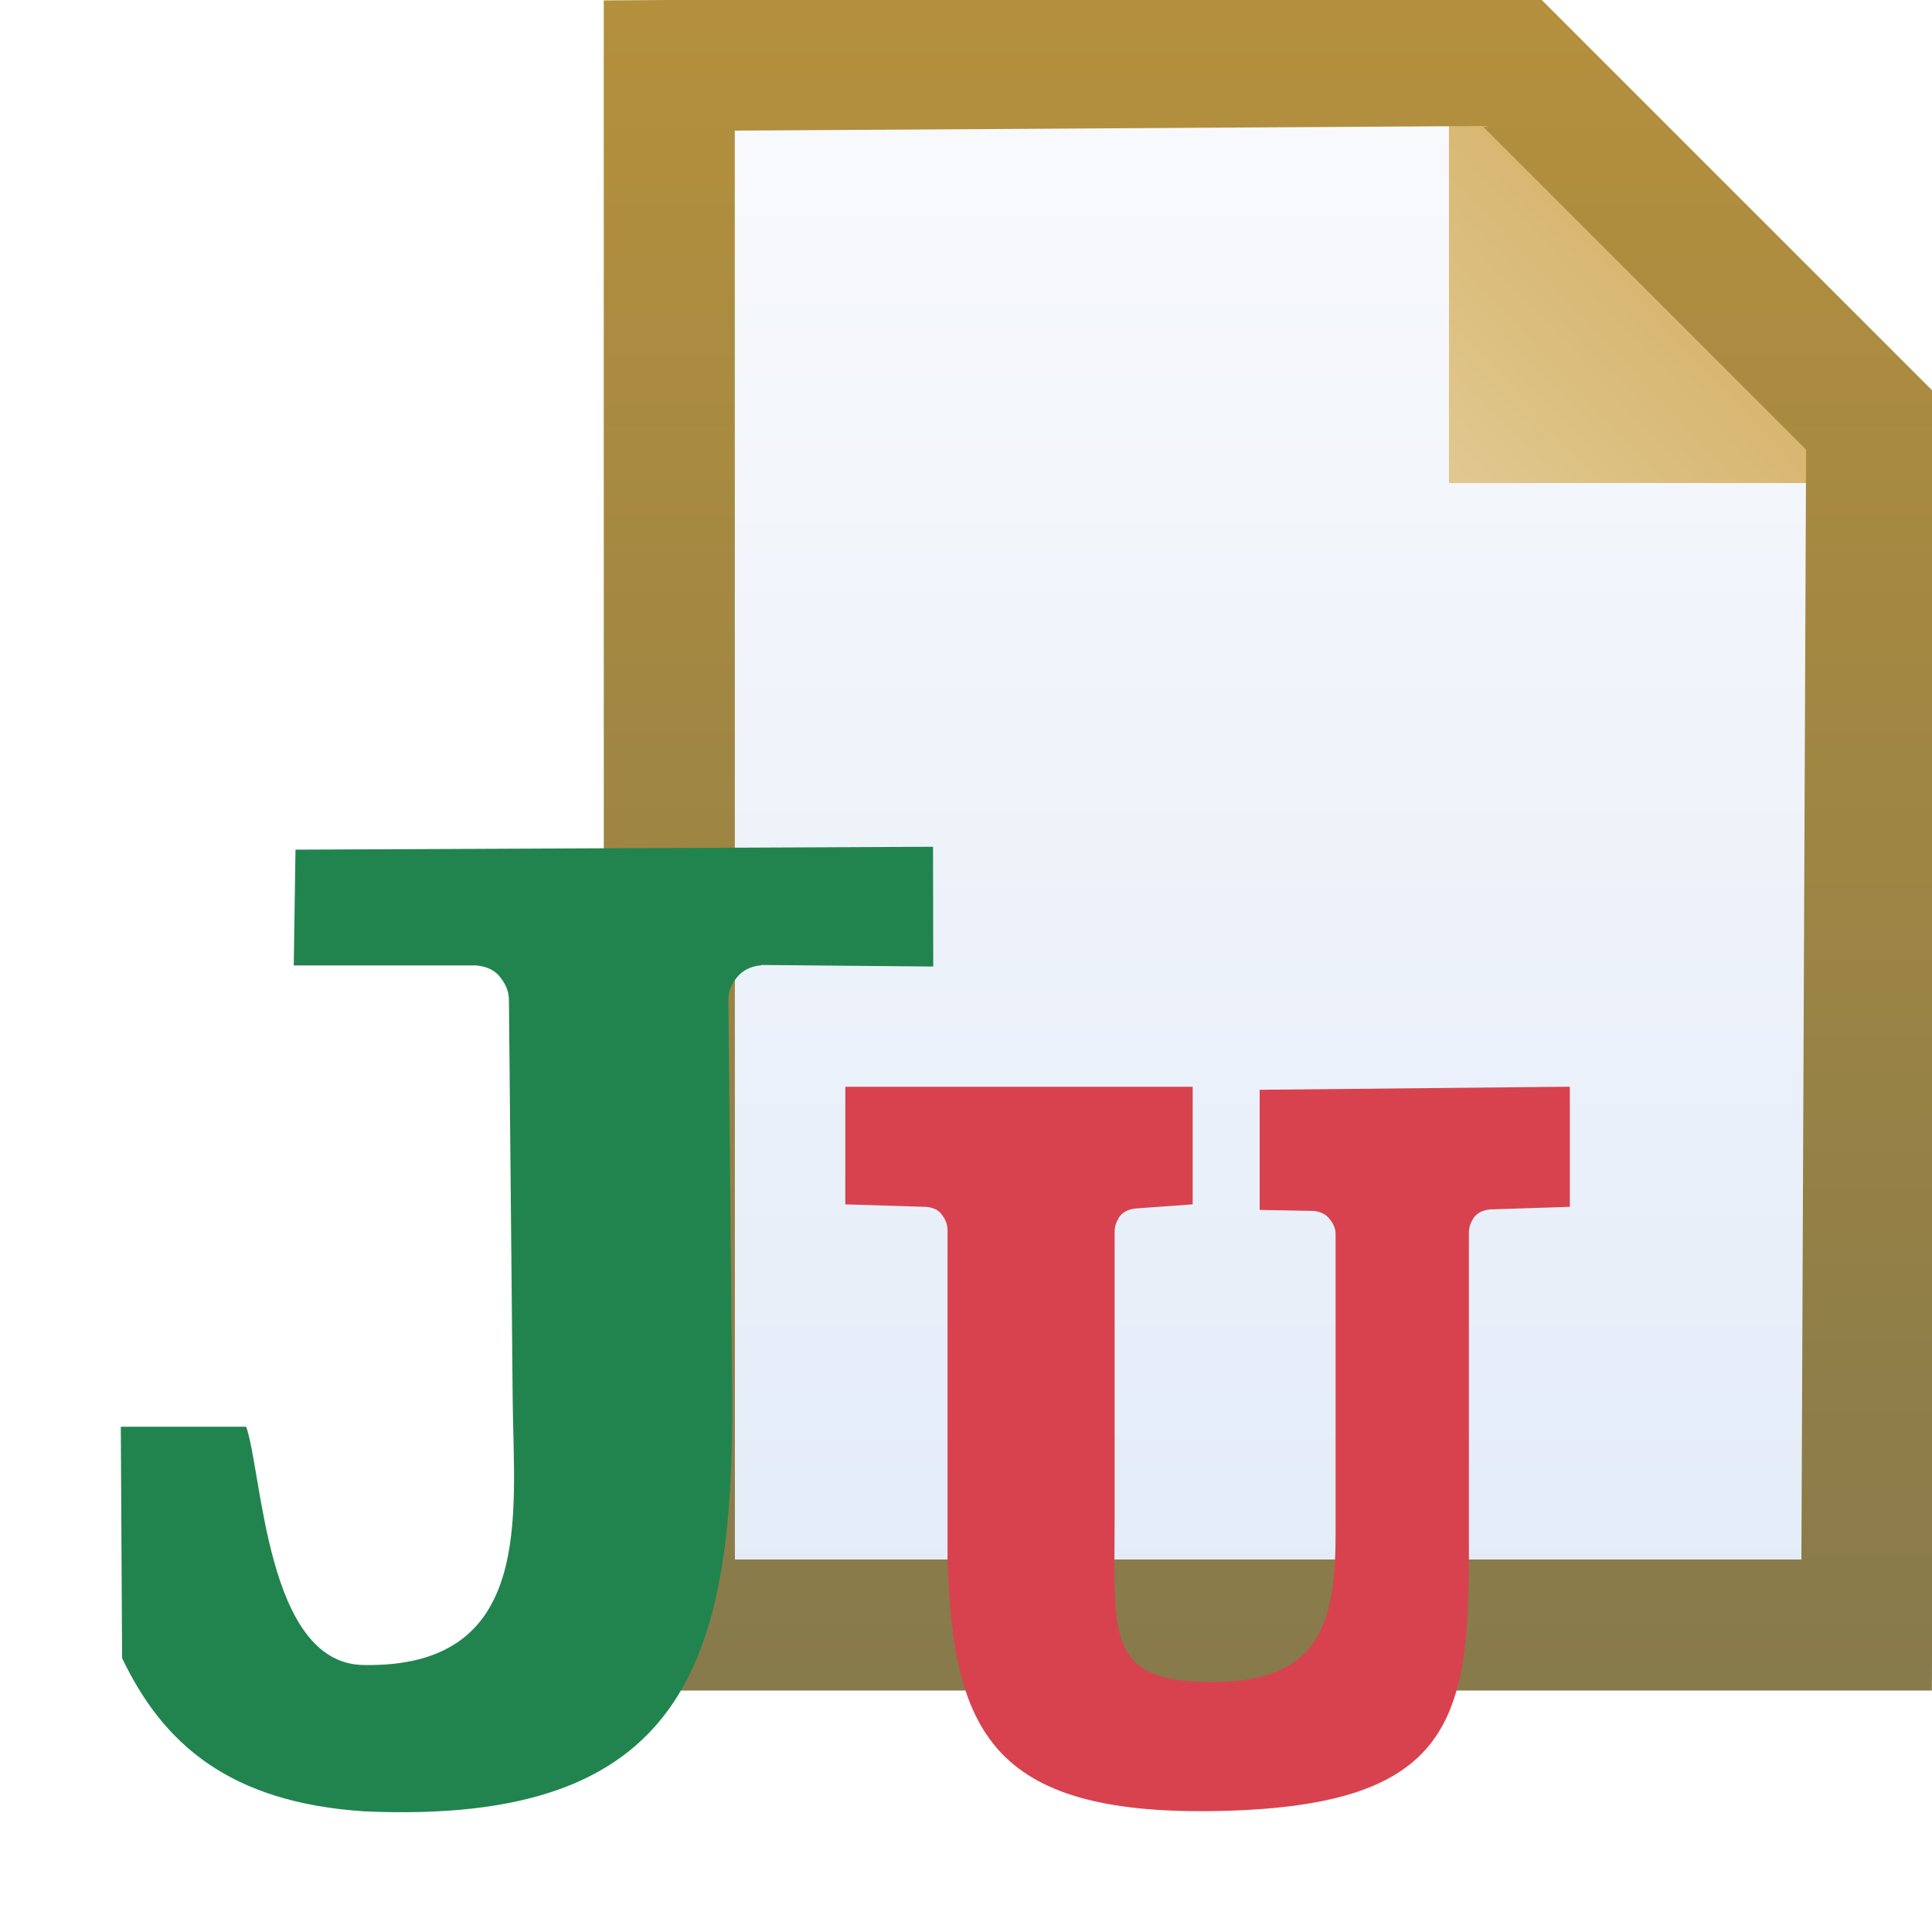
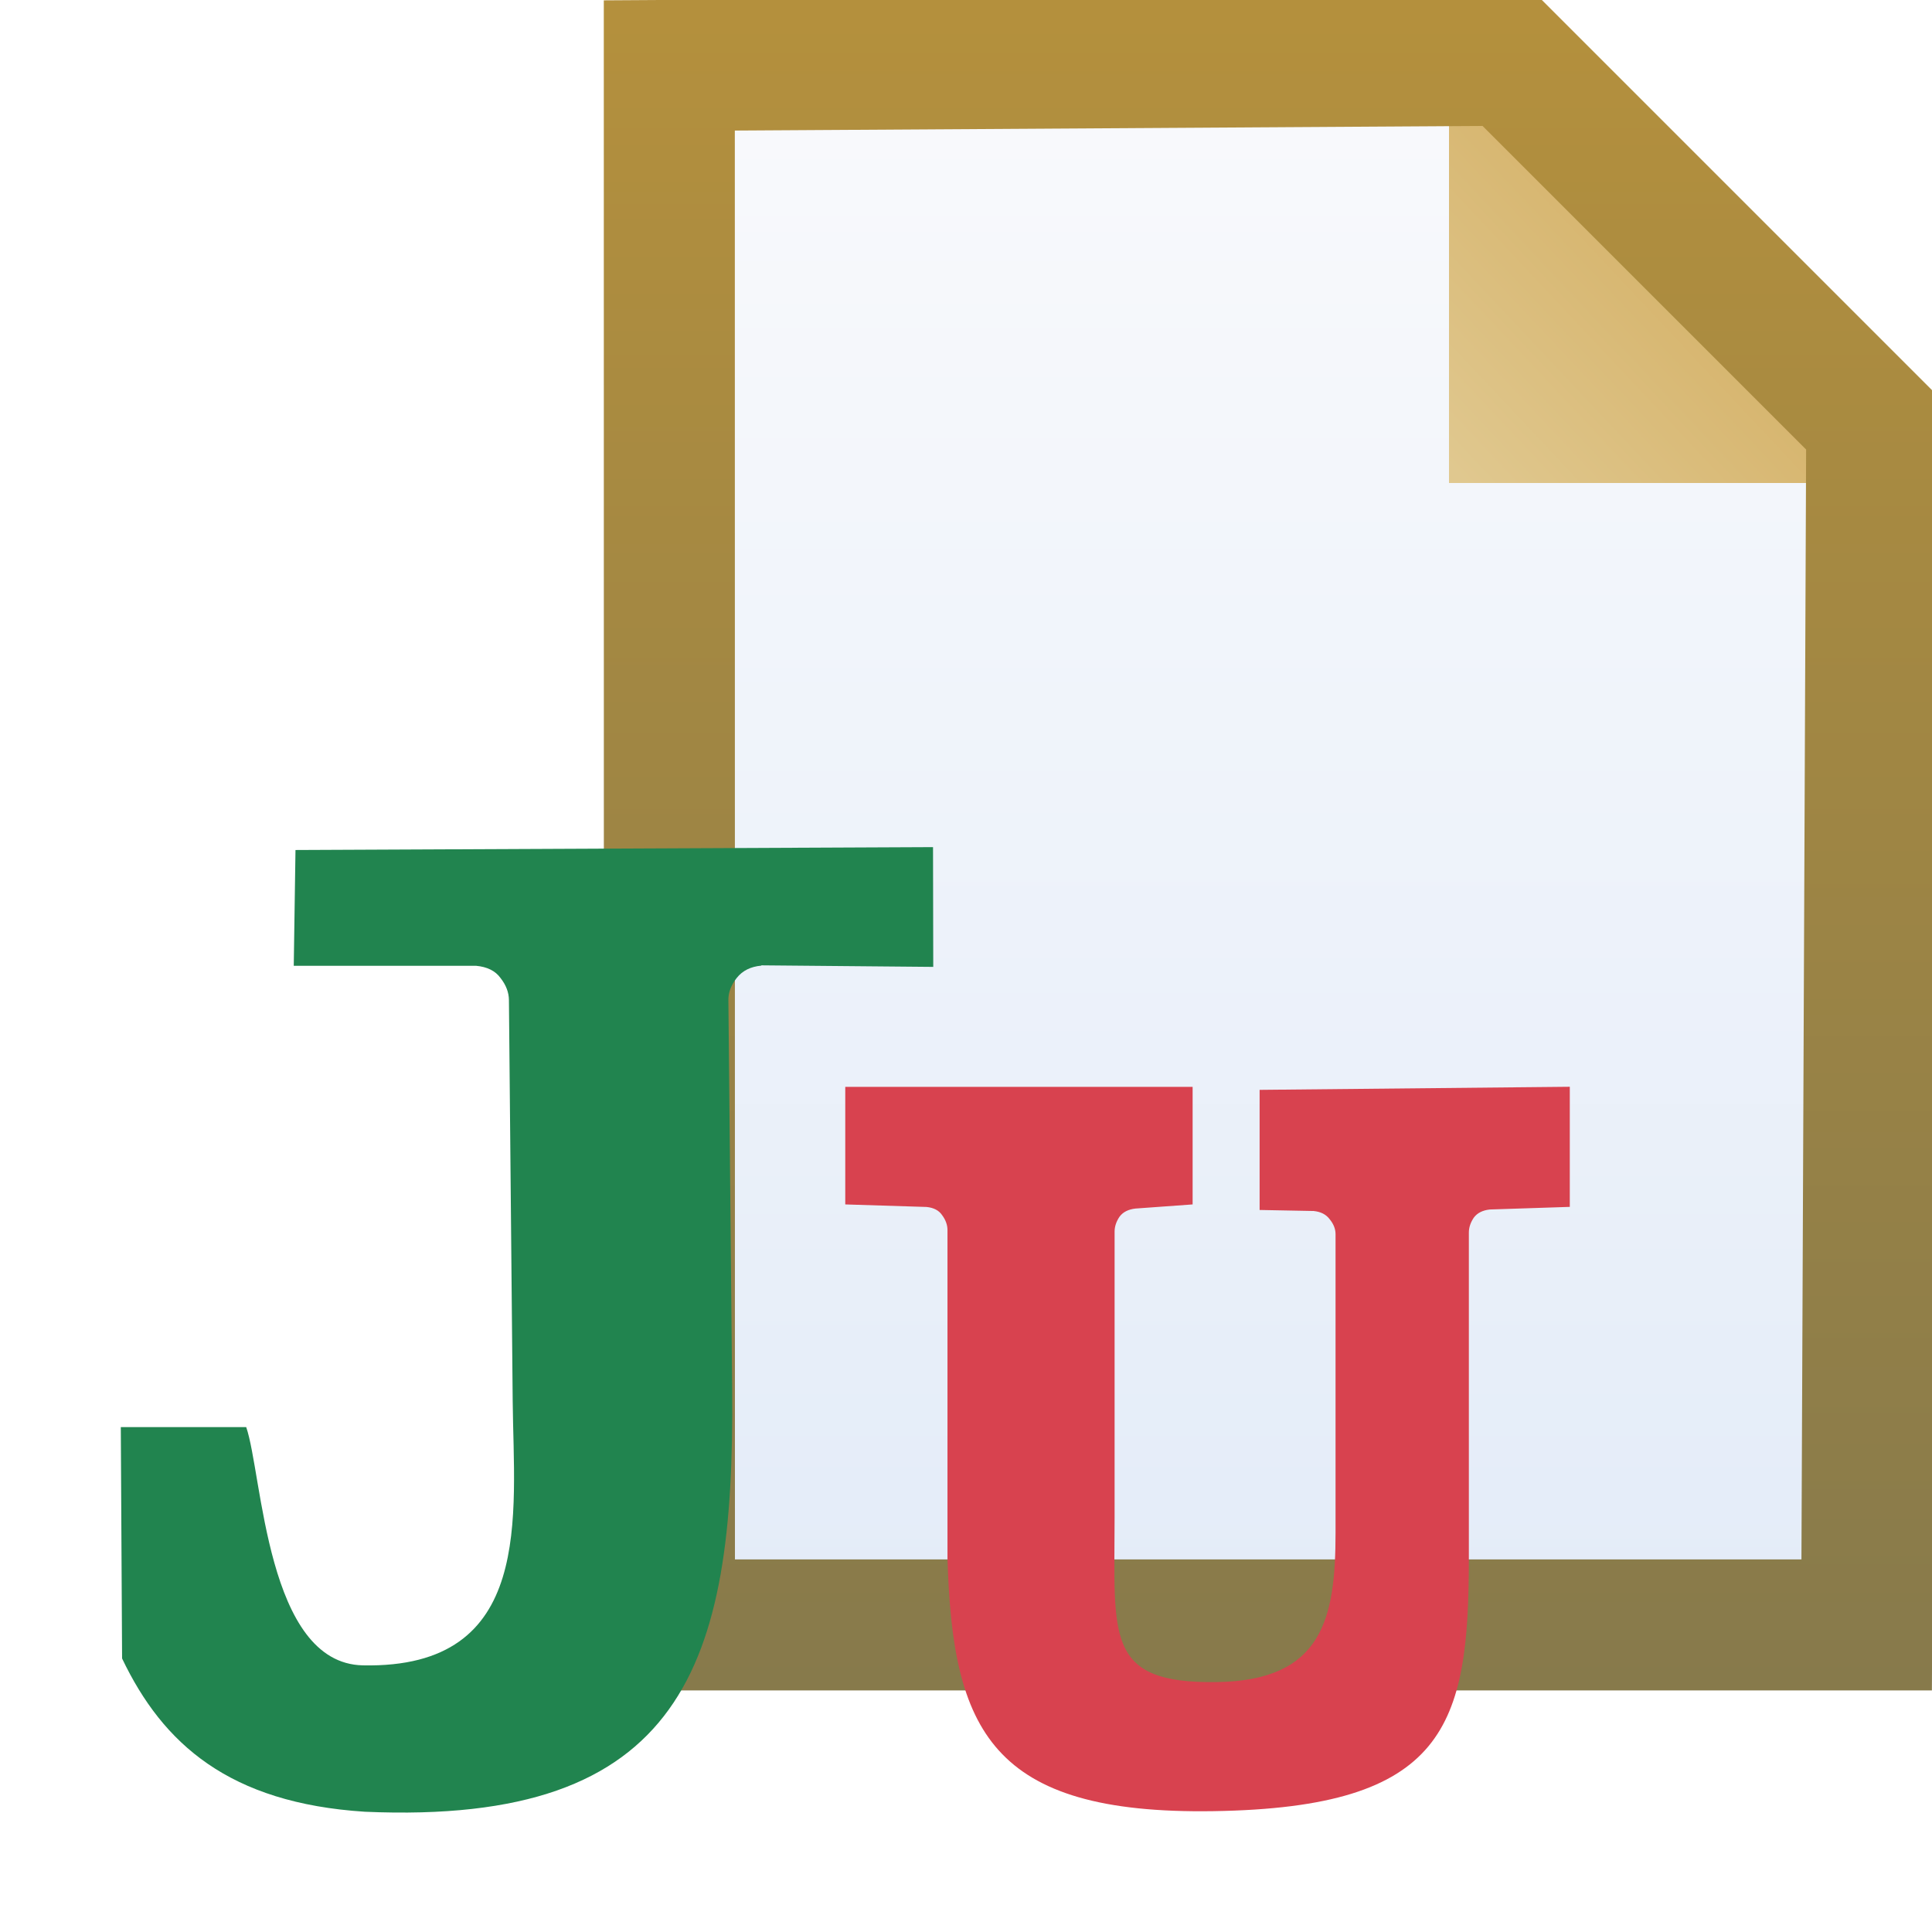
- <svg xmlns="http://www.w3.org/2000/svg" xmlns:xlink="http://www.w3.org/1999/xlink" version="1.1" id="svg2" height="16" width="16">
-   <defs id="defs4">
-     <linearGradient xlink:href="#linearGradient4902-3" id="linearGradient4908-2" x1="10.545" y1="1038.578" x2="10.545" y2="1052.323" gradientUnits="userSpaceOnUse" gradientTransform="matrix(1.325696,0,0,1.27391,7.811046,-288.1865)" />
-     <linearGradient id="linearGradient4902-3">
-       <stop style="stop-color:#b4903d;stop-opacity:1" offset="0" id="stop4904-2" />
-       <stop style="stop-color:#7b744f;stop-opacity:1" offset="1" id="stop4906-2" />
+ <svg xmlns="http://www.w3.org/2000/svg" xmlns:xlink="http://www.w3.org/1999/xlink" width="16" height="16">
+   <defs>
+     <linearGradient xlink:href="#a" id="f" x1="10.545" x2="10.545" y1="1038.578" y2="1052.323" gradientTransform="matrix(1.3257 0 0 1.27391 7.811 -288.186)" gradientUnits="userSpaceOnUse" />
+     <linearGradient id="a">
+       <stop offset="0" stop-color="#b4903d" />
+       <stop offset="1" stop-color="#7b744f" />
    </linearGradient>
-     <linearGradient xlink:href="#linearGradient4894-6" id="linearGradient4900-1" x1="7.999" y1="1042.231" x2="9.987" y2="1040.33" gradientUnits="userSpaceOnUse" gradientTransform="matrix(1.005662,0,0,1.022686,13.53457,-27.25738)" />
-     <linearGradient id="linearGradient4894-6">
-       <stop style="stop-color:#e0c88f;stop-opacity:1" offset="0" id="stop4896-8" />
-       <stop style="stop-color:#d5b269;stop-opacity:1" offset="1" id="stop4898-5" />
+     <linearGradient xlink:href="#b" id="e" x1="7.999" x2="9.987" y1="1042.231" y2="1040.33" gradientTransform="matrix(1.00566 0 0 1.02269 13.535 -27.257)" gradientUnits="userSpaceOnUse" />
+     <linearGradient id="b">
+       <stop offset="0" stop-color="#e0c88f" />
+       <stop offset="1" stop-color="#d5b269" />
    </linearGradient>
-     <linearGradient y2="1051.838" x2="9.895" y1="1039.153" x1="9.895" gradientUnits="userSpaceOnUse" id="linearGradient4101" xlink:href="#linearGradient4994-6" gradientTransform="matrix(1.385374,0,0,1.373174,6.940559,-391.7752)" />
-     <linearGradient id="linearGradient4994-6">
-       <stop style="stop-color:#f9fafc;stop-opacity:1;" offset="0" id="stop4996-1" />
-       <stop style="stop-color:#dce7f7;stop-opacity:1" offset="1" id="stop4998-89" />
+     <linearGradient xlink:href="#c" id="d" x1="9.895" x2="9.895" y1="1039.153" y2="1051.838" gradientTransform="matrix(1.38537 0 0 1.37317 6.94 -391.775)" gradientUnits="userSpaceOnUse" />
+     <linearGradient id="c">
+       <stop offset="0" stop-color="#f9fafc" />
+       <stop offset="1" stop-color="#dce7f7" />
    </linearGradient>
  </defs>
-   <g transform="translate(0,-1036.362)" id="layer1">
-     <g id="g4242">
-       <g id="g3353" transform="translate(-9.55635,1.620558)">
-         <path style="font-style:normal;font-variant:normal;font-weight:normal;font-stretch:normal;font-size:11.052px;line-height:125%;font-family:AustralianFlyingCorpsStencil;text-align:start;letter-spacing:0px;word-spacing:0px;writing-mode:lr-tb;text-anchor:start;display:inline;fill:url(#linearGradient4101);fill-opacity:1;stroke:none;stroke-width:0.249;stroke-miterlimit:4;stroke-dasharray:none;stroke-opacity:1" d="m 14.556,1034.82 6.758,-0.078 4.242,4.129 0,9.793 -11,0.079 z" id="rect4001-3" />
-         <path style="font-style:normal;font-variant:normal;font-weight:normal;font-stretch:normal;font-size:11.052px;line-height:125%;font-family:AustralianFlyingCorpsStencil;text-align:start;letter-spacing:0px;word-spacing:0px;writing-mode:lr-tb;text-anchor:start;display:inline;fill:url(#linearGradient4900-1);fill-opacity:1;stroke:none;stroke-width:0.249;stroke-miterlimit:4;stroke-dasharray:none;stroke-opacity:1" d="m 21.556,1034.742 0,4 4,0 z" id="path4884" />
-         <path style="font-style:normal;font-variant:normal;font-weight:normal;font-stretch:normal;font-size:11.052px;line-height:125%;font-family:AustralianFlyingCorpsStencil;text-align:start;letter-spacing:0px;word-spacing:0px;writing-mode:lr-tb;text-anchor:start;display:inline;fill:none;fill-opacity:1;stroke:url(#linearGradient4908-2);stroke-width:1.085;stroke-linecap:butt;stroke-linejoin:miter;stroke-miterlimit:4;stroke-dasharray:none;stroke-dashoffset:0;stroke-opacity:1" d="m 15.099,1035.284 6.958,-0.043 3,3 -0.042,9.958 -9.915,0 z" id="rect4001" />
-         <g id="text4274" style="font-style:normal;font-weight:normal;font-size:20.851px;line-height:125%;font-family:sans-serif;letter-spacing:0px;word-spacing:0px;display:inline;fill:#21844f;fill-opacity:1;stroke:none;stroke-width:1px;stroke-linecap:butt;stroke-linejoin:miter;stroke-opacity:1" transform="matrix(0.6232778,0,0,0.6126175,12.53639,366.5773)">
-           <path id="path4283" style="font-style:normal;font-variant:normal;font-weight:normal;font-stretch:normal;font-family:'Abyssinica SIL';fill:#21844f;fill-opacity:1" d="m 5.335,1103.72 c -0.143,0.013 -0.251,0.069 -0.326,0.165 -0.075,0.096 -0.113,0.196 -0.112,0.299 l 0.05,5.273 c 0.035,3.729 -0.653,5.889 -4.88,5.701 -1.802,-0.118 -2.683,-0.915 -3.226,-2.072 l -0.017,-3.128 1.666,0 c 0.216,0.632 0.267,3.194 1.55,3.221 2.287,0.048 2.005,-2.028 1.991,-3.576 l -0.05,-5.417 c -9.511e-4,-0.103 -0.037,-0.202 -0.112,-0.299 -0.068,-0.096 -0.176,-0.151 -0.326,-0.165 l -2.421,0 0.023,-1.565 8.471,-0.039 0.003,1.619 -2.285,-0.021 z" />
-         </g>
-         <g id="text4278" style="font-style:normal;font-weight:normal;font-size:13.307px;line-height:125%;font-family:sans-serif;letter-spacing:0px;word-spacing:0px;display:inline;fill:#d8424f;fill-opacity:1;stroke:none;stroke-width:1px;stroke-linecap:butt;stroke-linejoin:miter;stroke-opacity:1" transform="matrix(0.6219827,0,0,0.6561398,12.87974,358.7062)">
-           <path id="path4286" style="font-style:normal;font-variant:normal;font-weight:normal;font-stretch:normal;font-family:'Abyssinica SIL';-inkscape-font-specification:'Abyssinica SIL';fill:#d8424f;fill-opacity:1" d="m 14.494,1045.587 c -0.095,0.01 -0.167,0.043 -0.214,0.104 -0.043,0.061 -0.065,0.123 -0.065,0.188 l 0,4.111 c 0,2.119 -0.304,3.146 -3.402,3.191 -2.967,0.043 -3.473,-1.025 -3.54,-3.191 l 0,-4.143 c 0,-0.065 -0.024,-0.128 -0.071,-0.188 -0.043,-0.061 -0.113,-0.095 -0.208,-0.104 l -1.082,-0.032 0,-1.484 4.625,0 0,1.484 -0.76,0.052 c -0.095,0.01 -0.167,0.043 -0.214,0.104 -0.043,0.061 -0.065,0.123 -0.065,0.188 l 0,3.605 c 4.416e-4,1.508 -0.133,2.099 1.356,2.08 1.412,-0.018 1.586,-0.797 1.586,-1.887 l 0,-3.767 c 0,-0.065 -0.026,-0.128 -0.078,-0.188 -0.048,-0.061 -0.119,-0.095 -0.214,-0.104 l -0.719,-0.013 0,-1.516 4.13,-0.039 0,1.516 z" />
-         </g>
-       </g>
+   <g font-weight="400" letter-spacing="0" word-spacing="0">
+     <path fill="url(#d)" d="m 14.556,1034.82 6.758,-0.078 4.242,4.129 0,9.793 -11,0.079 z" font-family="AustralianFlyingCorpsStencil" font-size="11.052" style="line-height:125%;text-align:start" transform="translate(-9.556 -1034.742)" />
+     <path fill="url(#e)" d="m 21.556,1034.742 0,4 4,0 z" font-family="AustralianFlyingCorpsStencil" font-size="11.052" style="line-height:125%;text-align:start" transform="translate(-9.556 -1034.742)" />
+     <path fill="none" stroke="url(#f)" stroke-width="1.085" d="m 15.099,1035.284 6.958,-0.043 3,3 -0.042,9.958 -9.915,0 z" font-family="AustralianFlyingCorpsStencil" font-size="11.052" style="line-height:125%;text-align:start" transform="translate(-9.556 -1034.742)" />
+     <path fill="#21844f" d="m 5.335,1103.72 c -0.143,0.013 -0.251,0.069 -0.326,0.165 -0.075,0.096 -0.113,0.196 -0.112,0.299 l 0.05,5.273 c 0.035,3.729 -0.653,5.889 -4.88,5.701 -1.802,-0.118 -2.683,-0.915 -3.226,-2.072 l -0.017,-3.128 1.666,0 c 0.216,0.632 0.267,3.194 1.55,3.221 2.287,0.048 2.005,-2.028 1.991,-3.576 l -0.05,-5.417 c -9.511e-4,-0.103 -0.037,-0.202 -0.112,-0.299 -0.068,-0.096 -0.176,-0.151 -0.326,-0.165 l -2.421,0 0.023,-1.565 8.471,-0.039 0.003,1.619 -2.285,-0.021 z" font-family="Abyssinica SIL" font-size="20.851" style="line-height:125%" transform="matrix(.62328 0 0 .61262 2.98 -668.164)" />
+     <g fill="#d8424f" font-family="sans-serif" font-size="13.307" style="line-height:125%">
+       <path d="m 14.494,1045.587 c -0.095,0.01 -0.167,0.043 -0.214,0.104 -0.043,0.061 -0.065,0.123 -0.065,0.188 l 0,4.111 c 0,2.119 -0.304,3.146 -3.402,3.191 -2.967,0.043 -3.473,-1.025 -3.54,-3.191 l 0,-4.143 c 0,-0.065 -0.024,-0.128 -0.071,-0.188 -0.043,-0.061 -0.113,-0.095 -0.208,-0.104 l -1.082,-0.032 0,-1.484 4.625,0 0,1.484 -0.76,0.052 c -0.095,0.01 -0.167,0.043 -0.214,0.104 -0.043,0.061 -0.065,0.123 -0.065,0.188 l 0,3.605 c 4.416e-4,1.508 -0.133,2.099 1.356,2.08 1.412,-0.018 1.586,-0.797 1.586,-1.887 l 0,-3.767 c 0,-0.065 -0.026,-0.128 -0.078,-0.188 -0.048,-0.061 -0.119,-0.095 -0.214,-0.104 l -0.719,-0.013 0,-1.516 4.13,-0.039 0,1.516 z" font-family="Abyssinica SIL" style="-inkscape-font-specification:&quot;Abyssinica SIL&quot;" transform="matrix(.62198 0 0 .65614 3.323 -676.035)" />
    </g>
  </g>
</svg>
